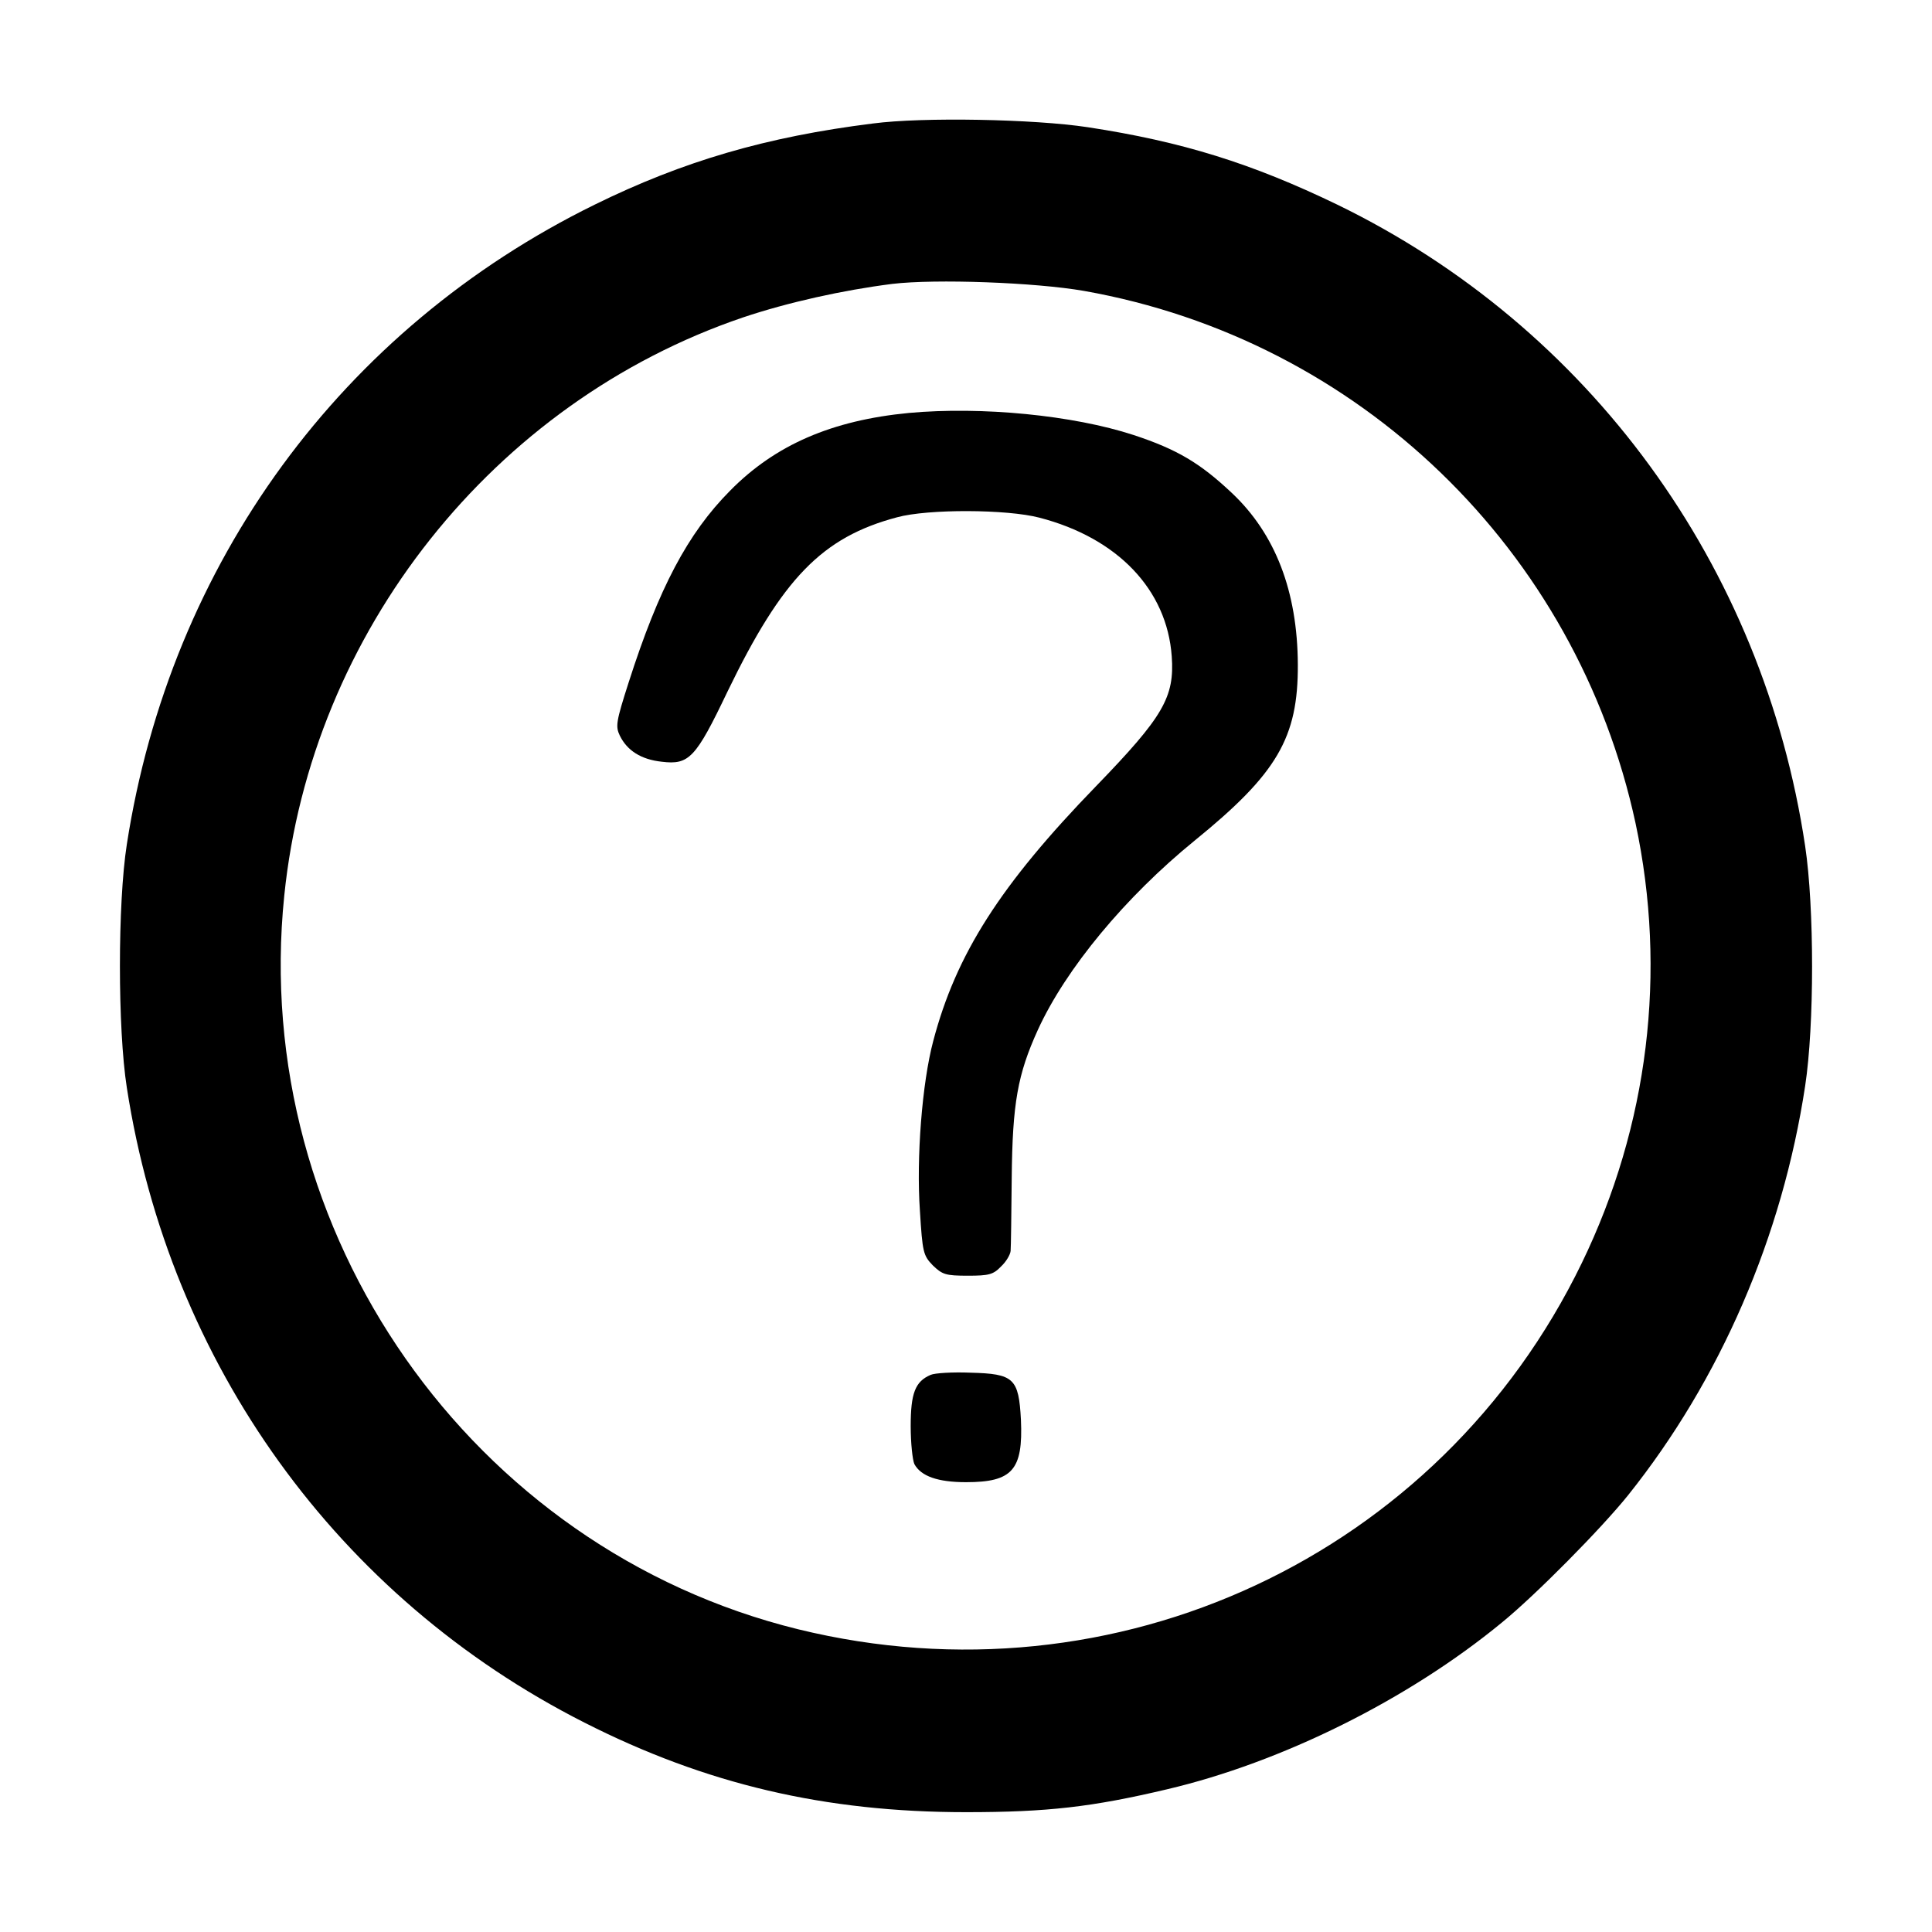
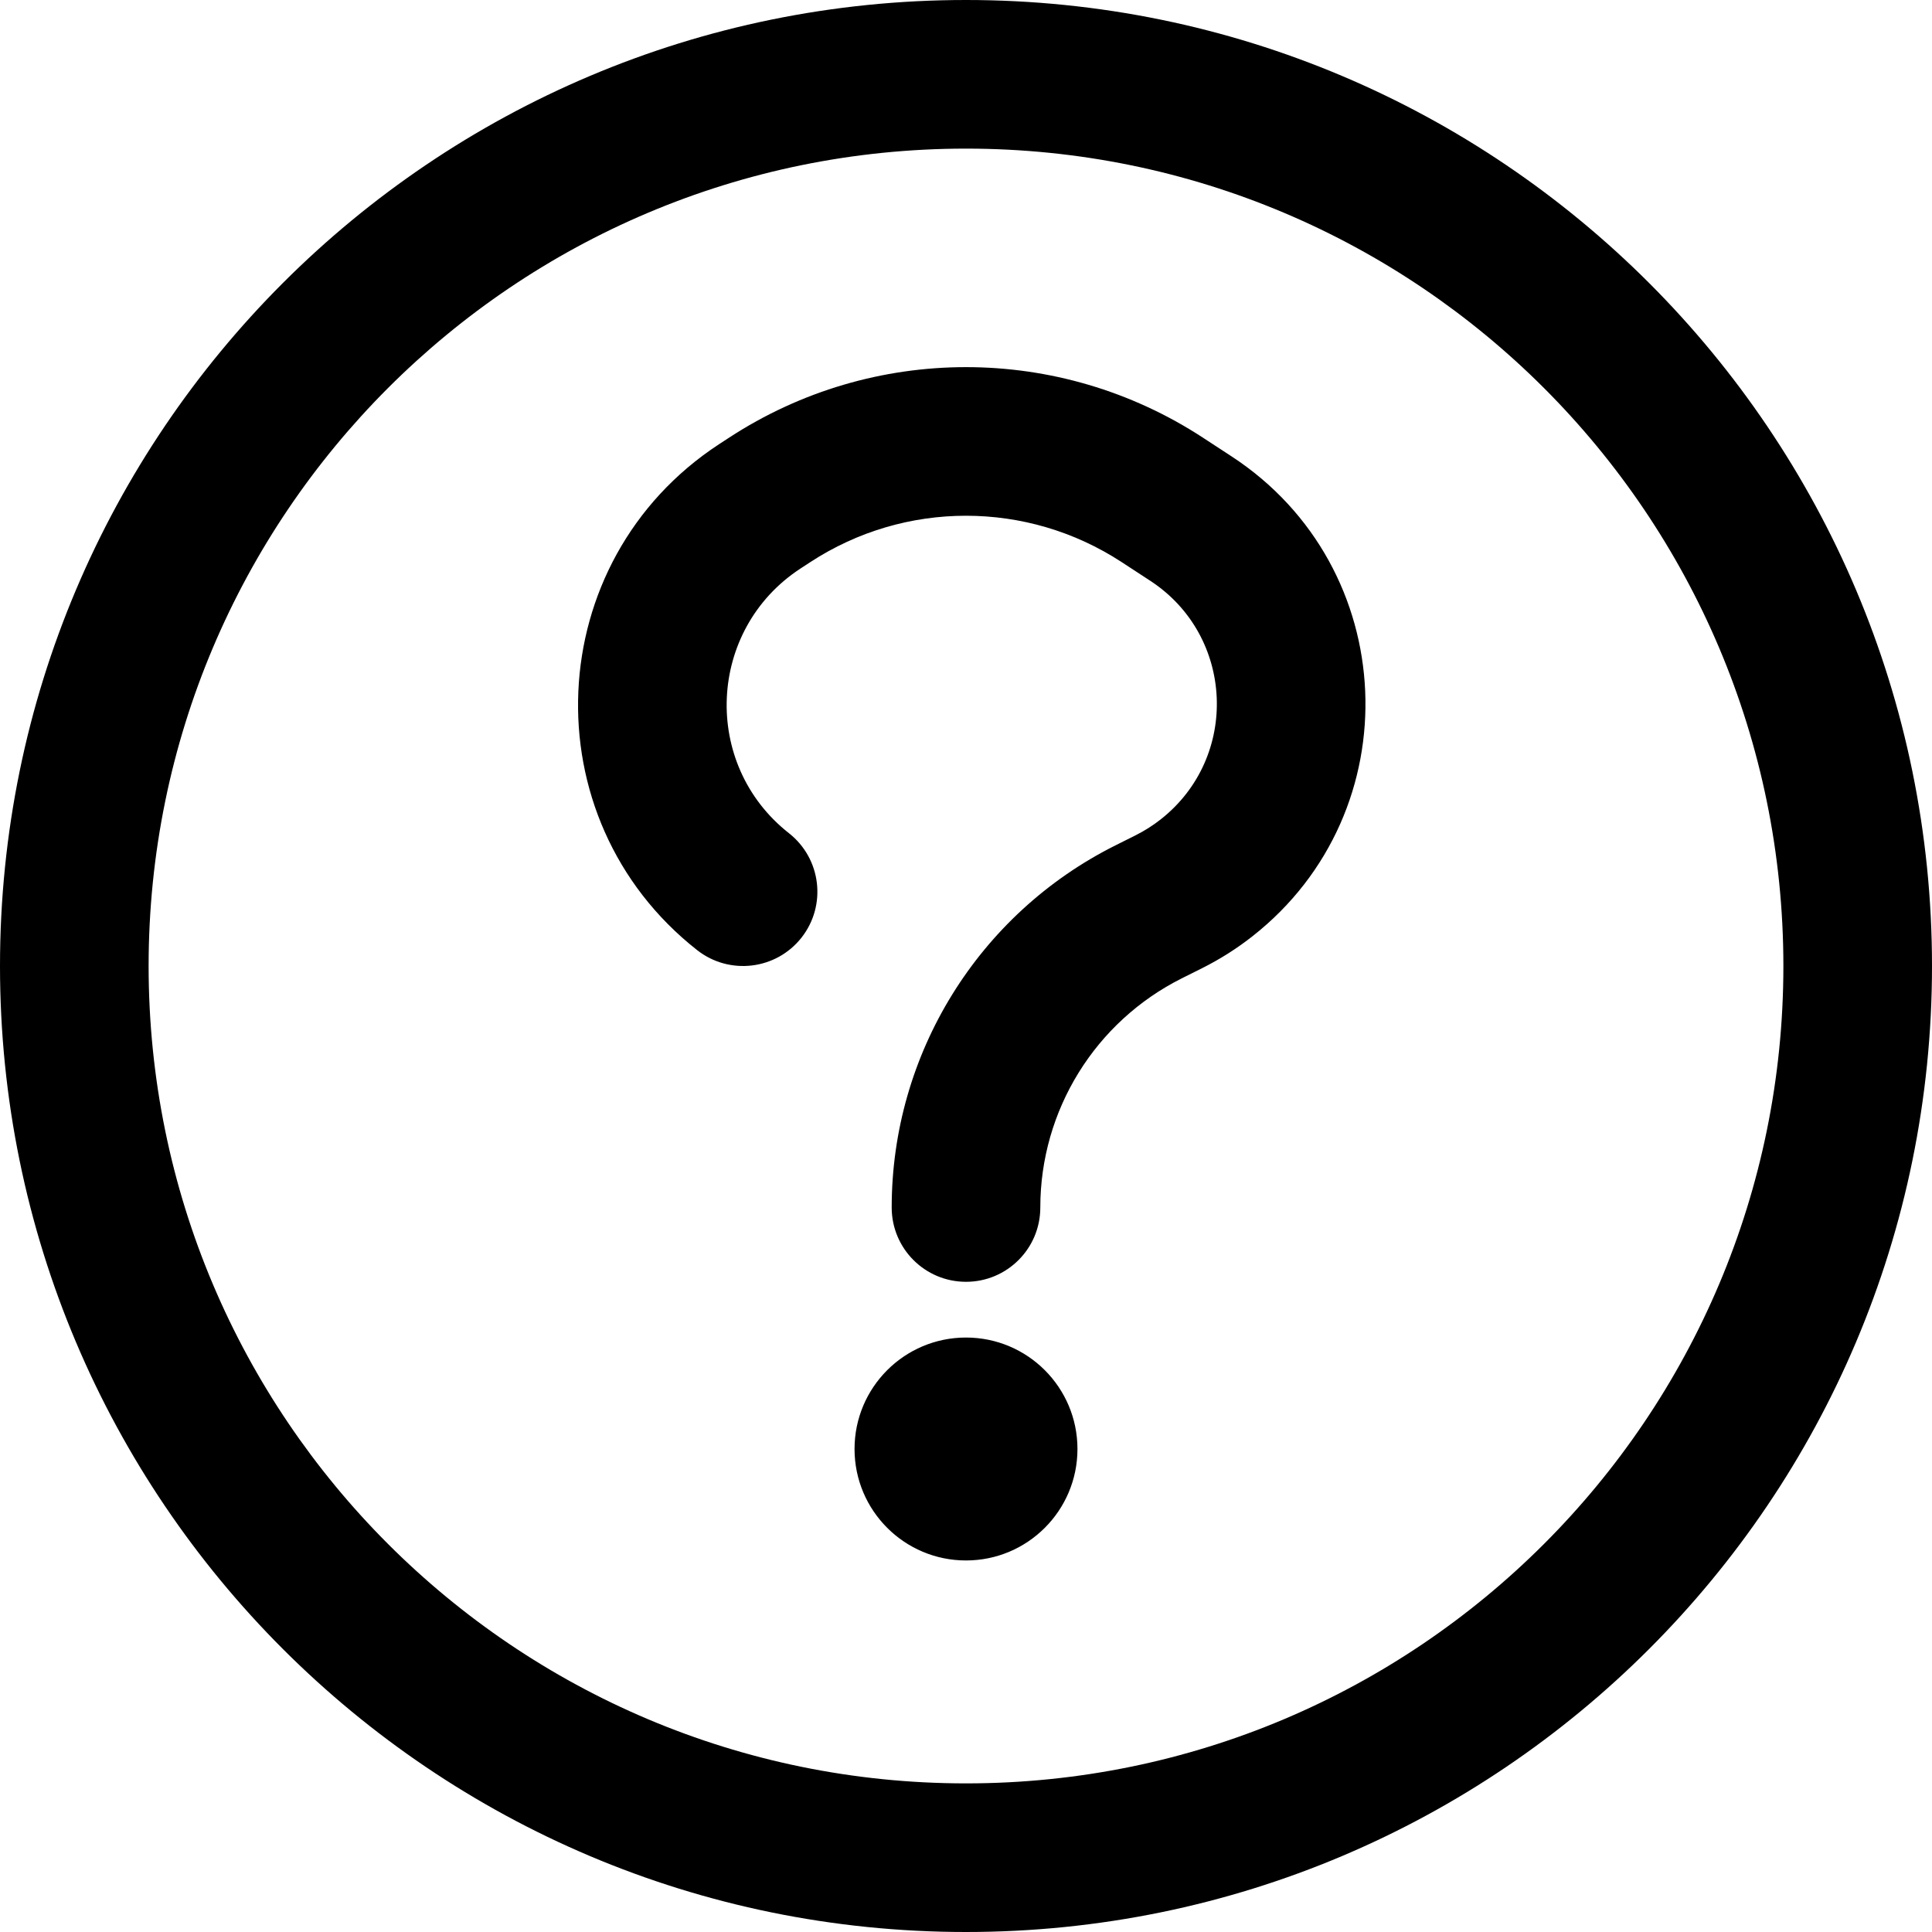
- <svg xmlns="http://www.w3.org/2000/svg" version="1.0" width="524pt" height="524pt" viewBox="0 0 524 524" preserveAspectRatio="xMidYMid meet">
-   <g transform="translate(0,524) scale(0.1,-0.1)" fill="currentColor" stroke="none">
-     <path d="M2367 4905 c-288 -36 -514 -102 -754 -220 -686 -337 -1151 -972 -1269 -1735 -25 -160 -25 -500 0 -660 116 -750 572 -1383 1241 -1722 329 -167 652 -243 1035 -243 221 0 342 14 545 62 311 73 654 243 908 452 91 74 270 255 343 346 250 313 418 701 480 1110 25 164 25 483 0 650 -114 762 -586 1408 -1269 1740 -232 112 -421 171 -677 210 -145 22 -447 28 -583 10z m573 -454 c746 -132 1336 -702 1496 -1444 86 -403 35 -820 -146 -1193 -385 -794 -1264 -1204 -2125 -993 -887 218 -1488 1076 -1394 1990 73 715 567 1338 1244 1568 122 41 271 74 405 91 118 14 388 4 520 -19z" />
-     <path d="M2465 4120 c-208 -20 -362 -86 -485 -211 -115 -116 -193 -264 -275 -520 -34 -106 -36 -119 -24 -144 20 -41 58 -65 114 -71 74 -9 92 10 178 190 149 308 257 419 460 473 84 23 298 22 386 -1 212 -55 346 -195 359 -376 8 -111 -23 -164 -205 -352 -260 -268 -380 -456 -442 -692 -30 -113 -46 -316 -36 -460 7 -113 9 -121 35 -148 26 -25 35 -28 95 -28 57 0 69 3 90 25 14 13 25 32 26 42 1 10 2 99 3 198 2 203 16 281 71 402 76 166 237 360 425 513 224 182 281 279 280 478 -1 198 -61 354 -179 465 -86 81 -148 118 -266 157 -165 54 -413 78 -610 60z" />
-     <path d="M2524 1511 c-42 -18 -54 -50 -54 -139 0 -46 5 -92 10 -103 18 -33 64 -49 140 -49 126 0 155 33 149 169 -6 113 -19 125 -137 128 -48 2 -97 -1 -108 -6z" />
-   </g>
+ <svg xmlns="http://www.w3.org/2000/svg" width="52" height="52" viewBox="0 0 52 52" fill="currentColor">
+   <path fill-rule="evenodd" clip-rule="evenodd" d="M26 48C38.15 48 48 38.15 48 26C48 13.85 38.15 4 26 4C13.85 4 4 13.85 4 26C4 38.15 13.85 48 26 48ZM26 52C40.359 52 52 40.359 52 26C52 11.641 40.359 0 26 0C11.641 0 0 11.641 0 26C0 40.359 11.641 52 26 52ZM21.809 15.13L21.545 15.302C19.032 16.946 18.874 20.572 21.236 22.427C22.104 23.11 22.255 24.367 21.573 25.236C20.89 26.104 19.633 26.255 18.764 25.573C14.251 22.026 14.552 15.096 19.356 11.954L19.62 11.782C23.496 9.248 28.504 9.248 32.38 11.782L33.15 12.285C37.706 15.264 37.991 21.836 33.711 25.199C33.289 25.531 32.834 25.819 32.354 26.059L31.814 26.329C29.476 27.498 28 29.887 28 32.5C28 33.605 27.105 34.5 26 34.5C24.895 34.5 24 33.605 24 32.5C24 28.372 26.332 24.598 30.025 22.752L30.565 22.482C30.804 22.362 31.03 22.219 31.24 22.054C33.368 20.382 33.226 17.114 30.961 15.633L30.191 15.13C27.645 13.465 24.355 13.465 21.809 15.13ZM26 42C27.657 42 29 40.657 29 39C29 37.343 27.657 36 26 36C24.343 36 23 37.343 23 39C23 40.657 24.343 42 26 42Z" fill="currentColor" />
</svg>
